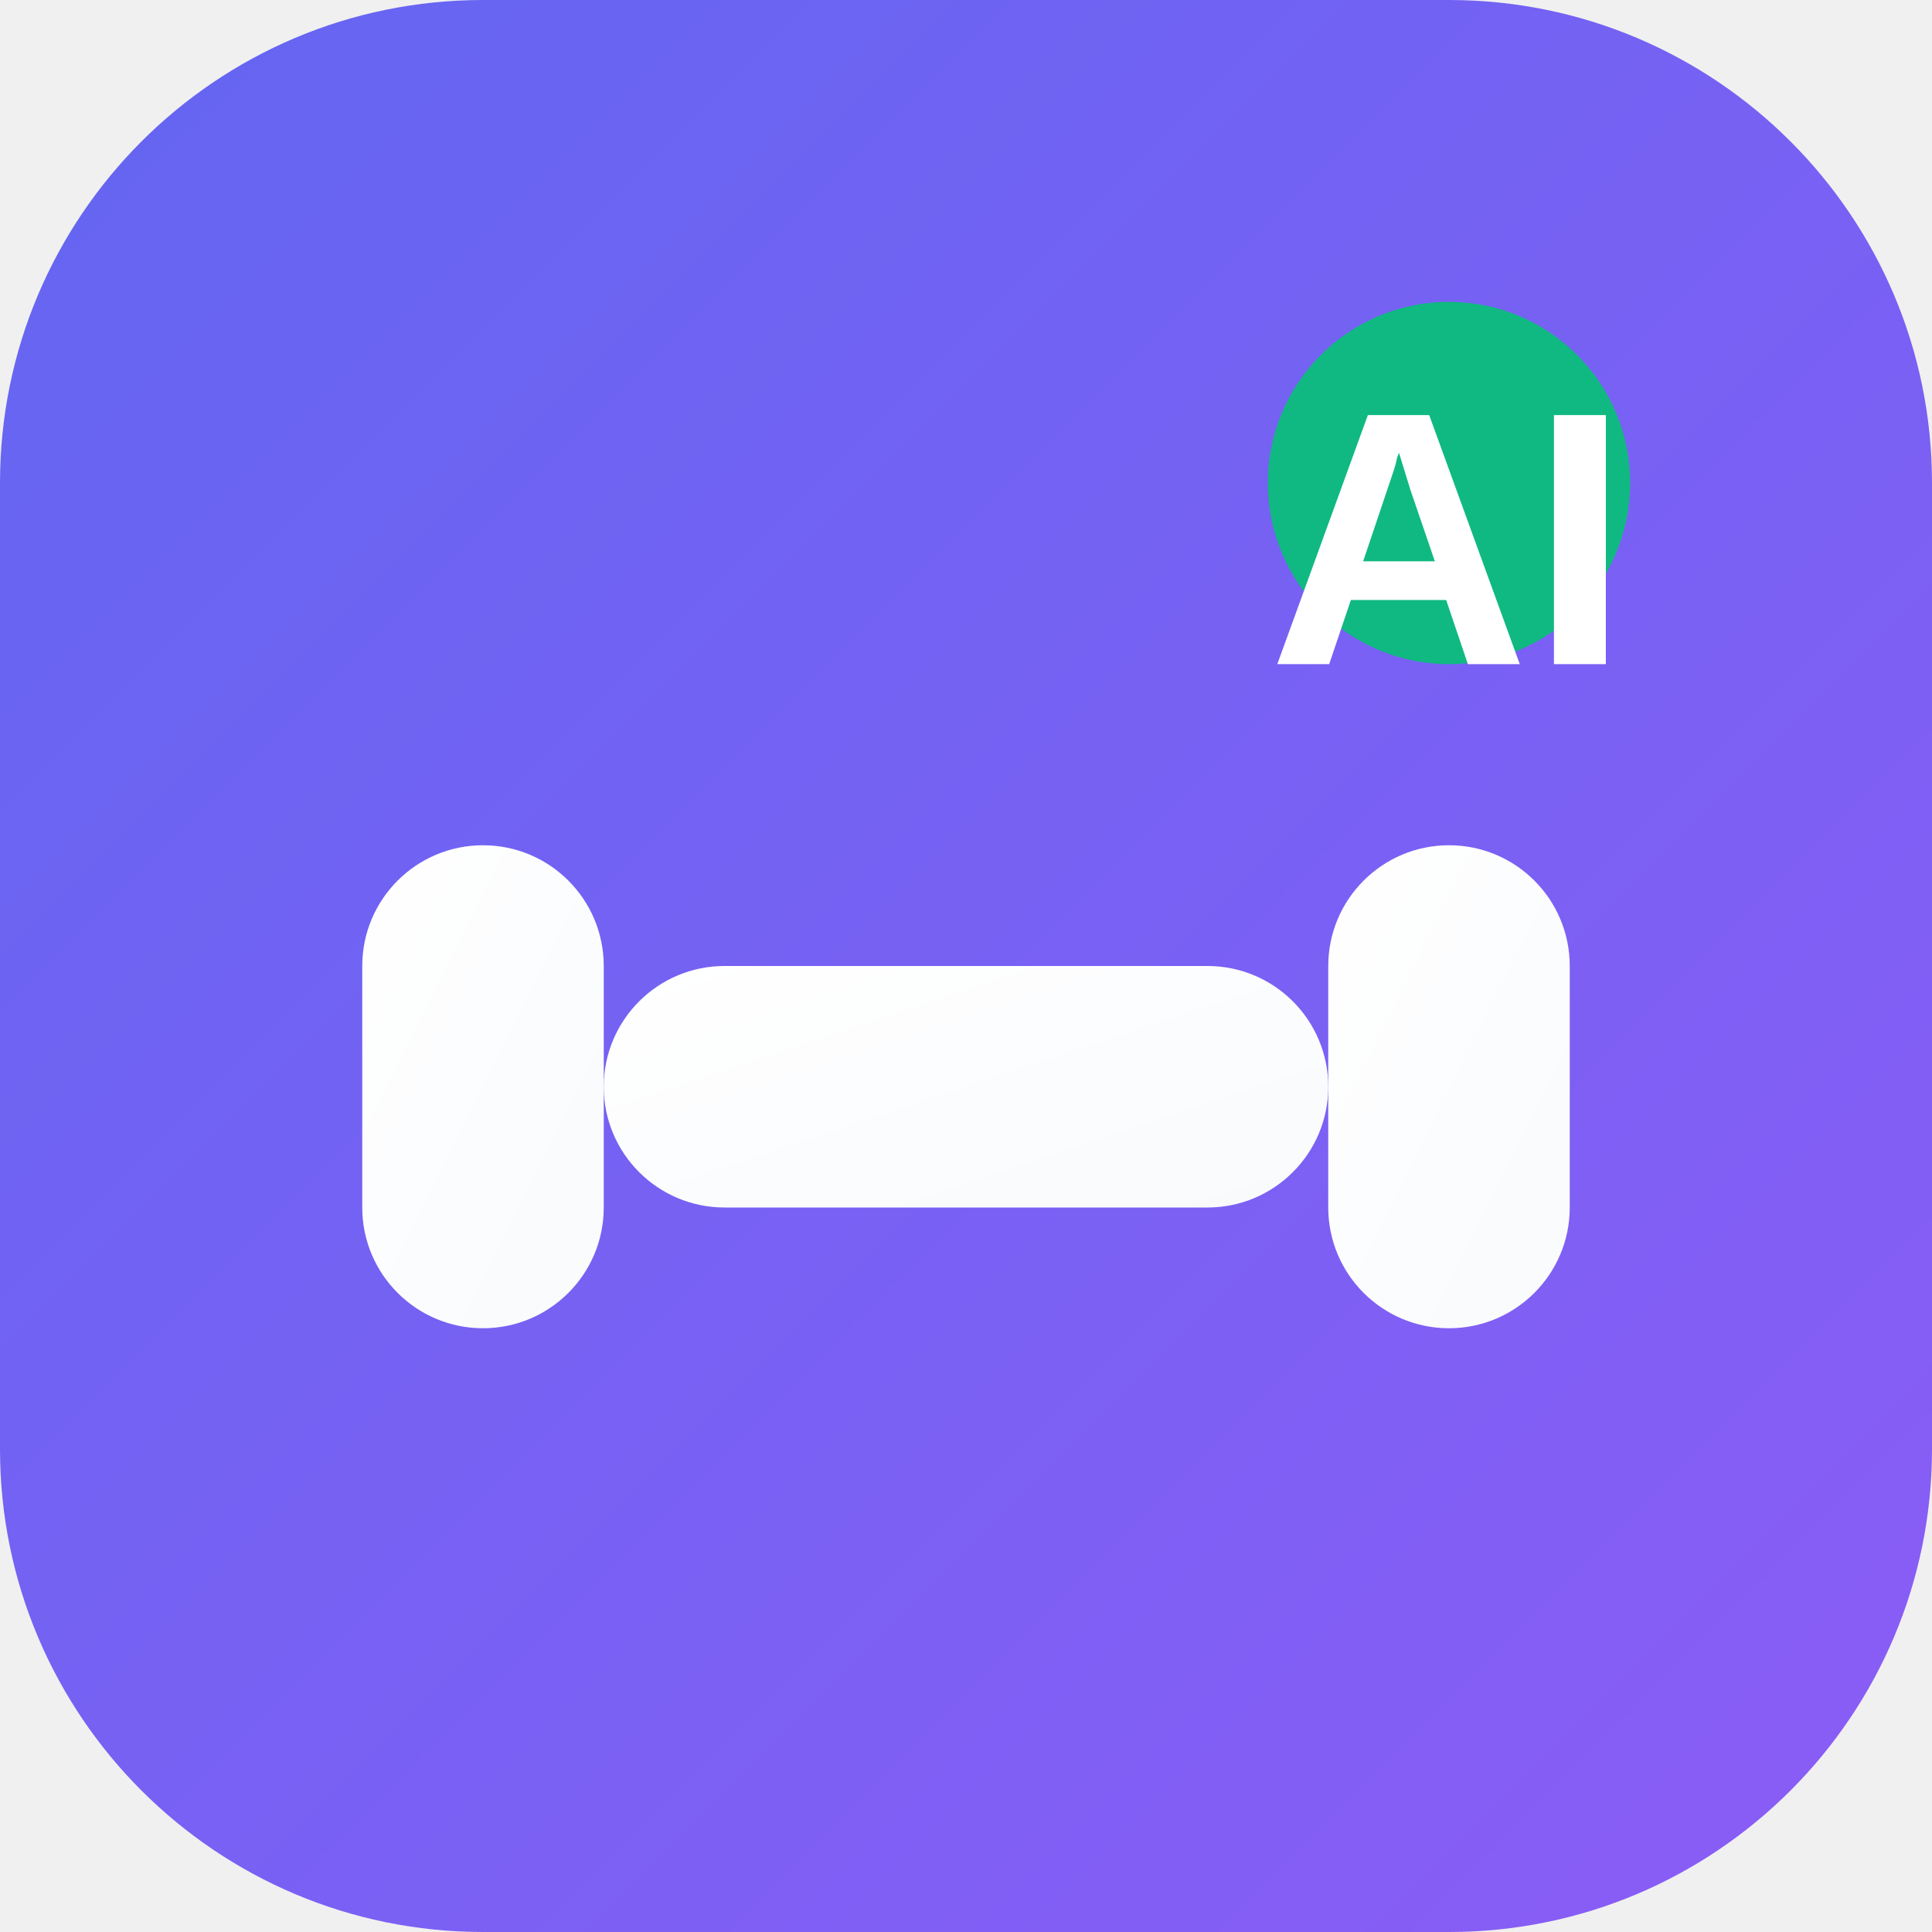
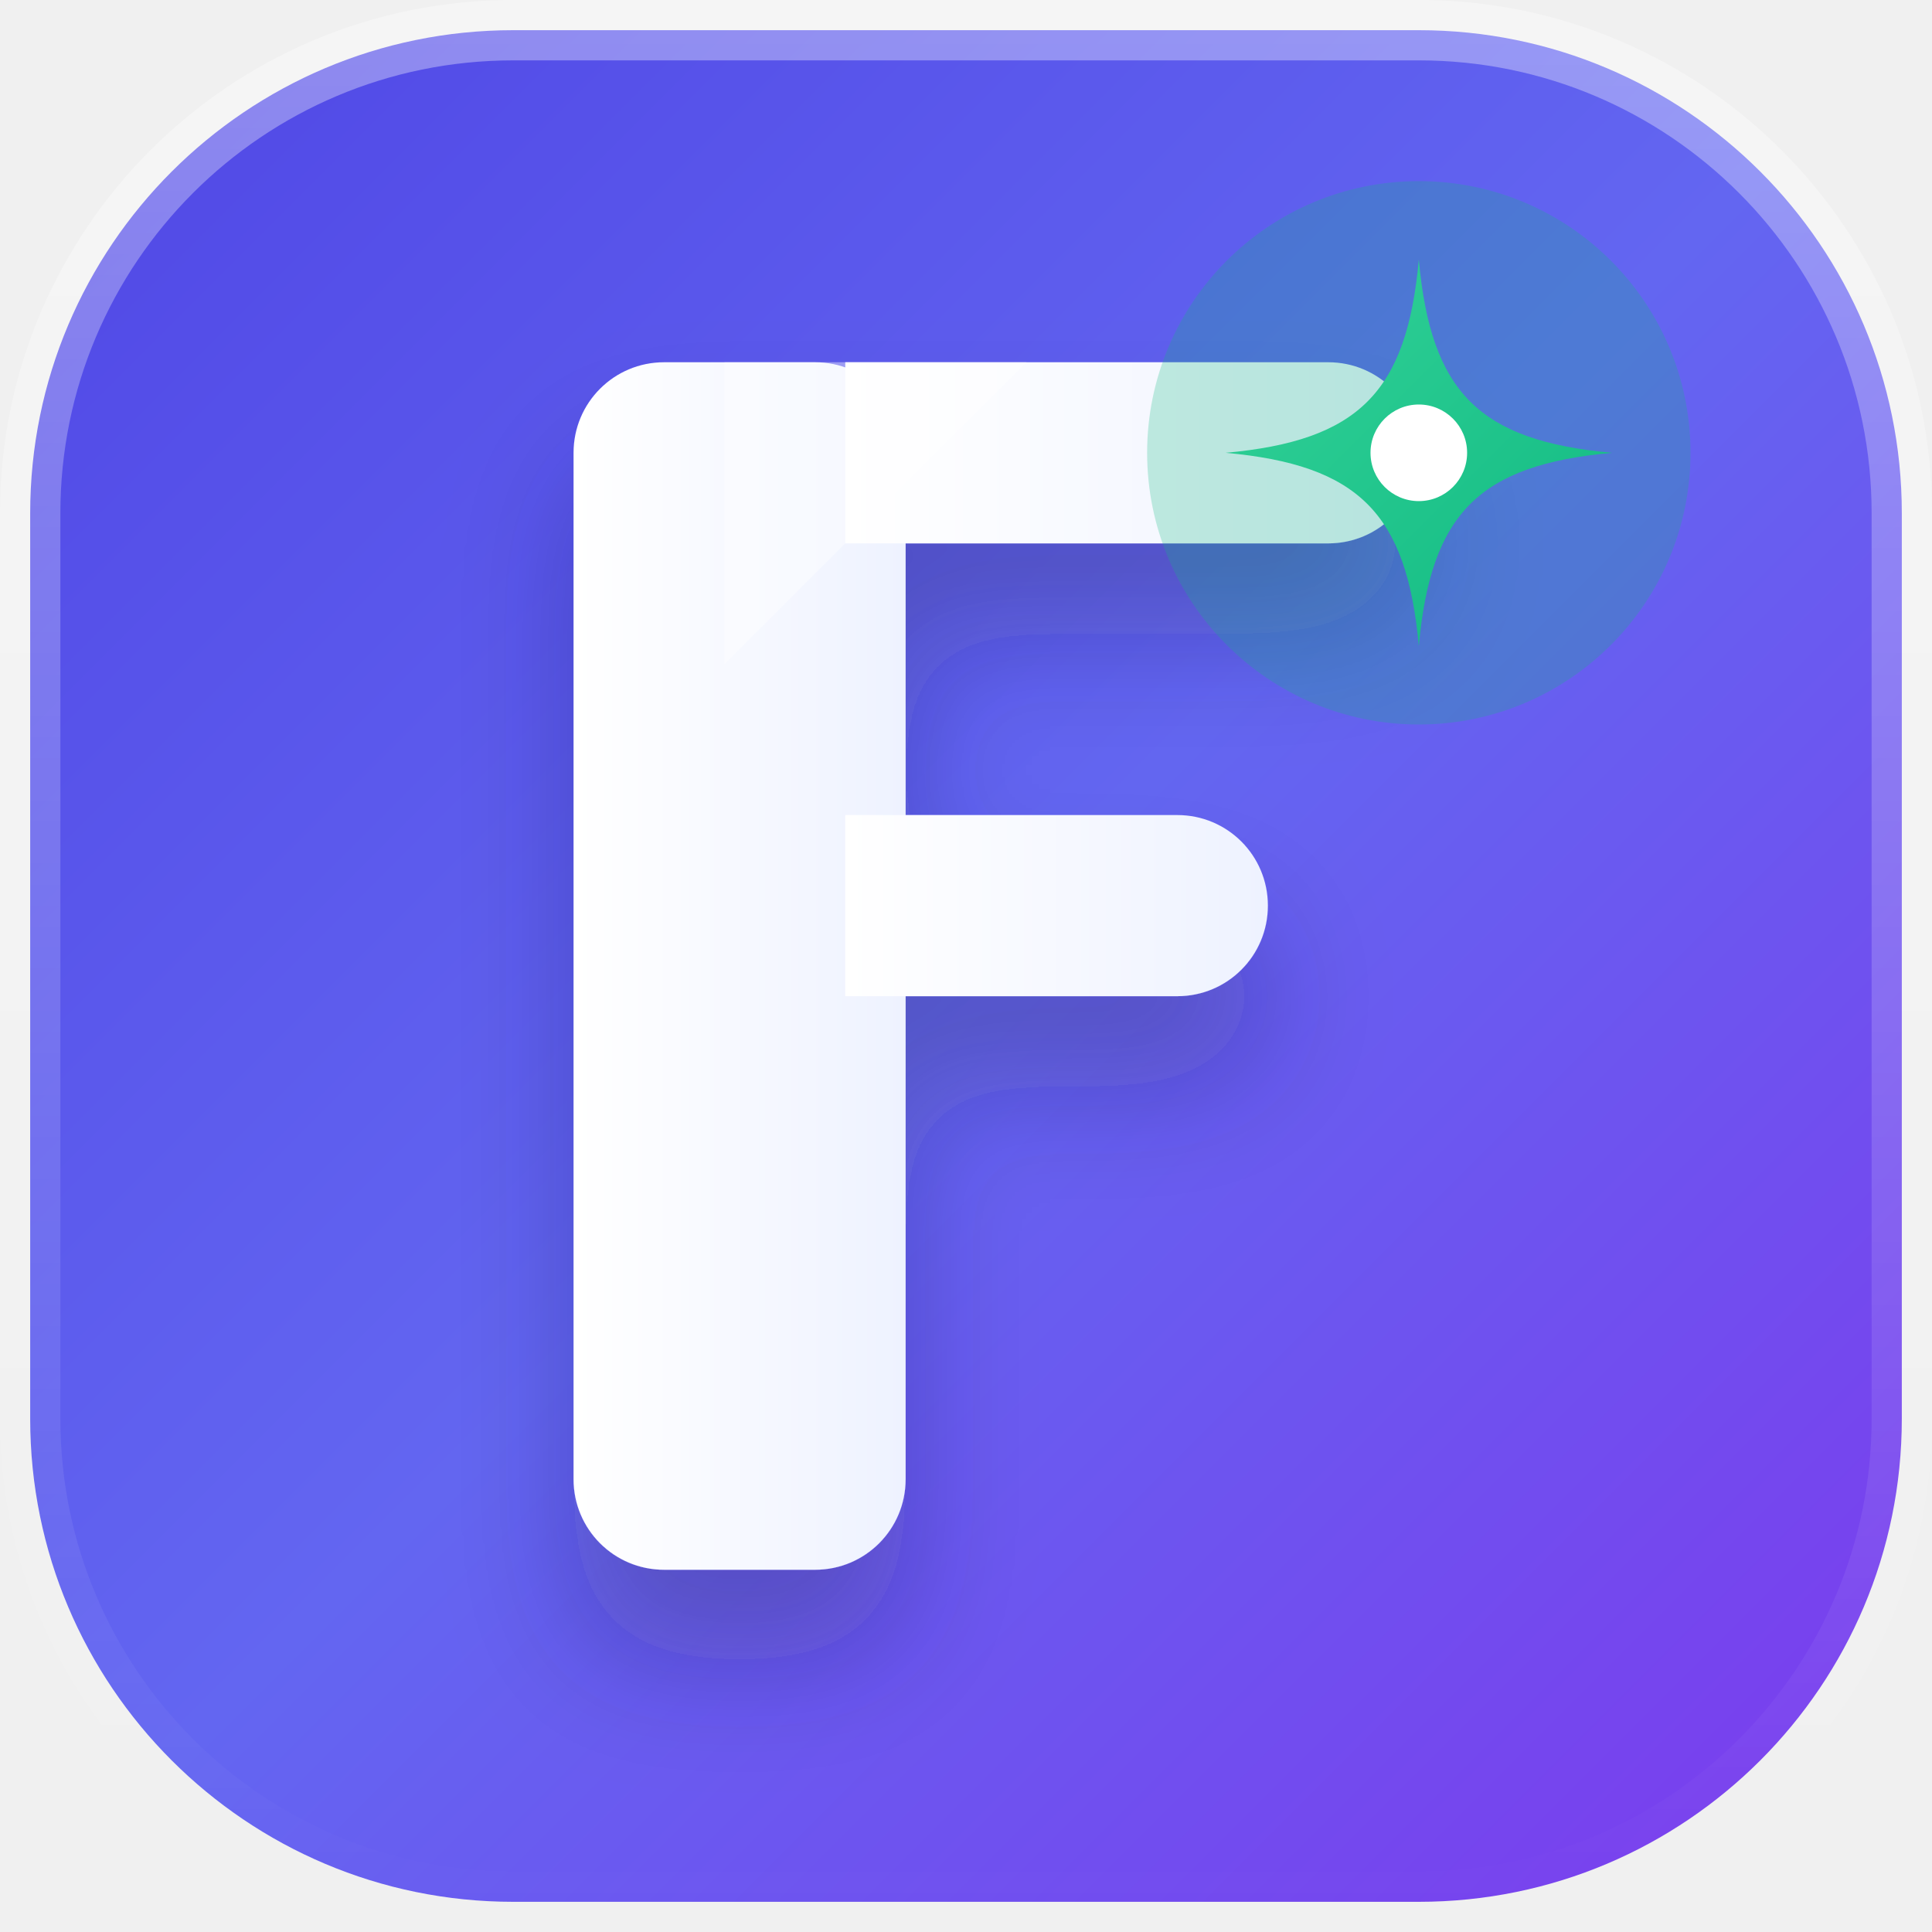
<svg xmlns="http://www.w3.org/2000/svg" width="32" height="32" viewBox="0 0 32 32" fill="none">
  <defs>
-     <linearGradient id="faviconGradient" x1="0%" y1="0%" x2="100%" y2="100%">
-       <stop offset="0%" style="stop-color:#6366f1;stop-opacity:1" />
-       <stop offset="100%" style="stop-color:#8b5cf6;stop-opacity:1" />
+     <linearGradient id="faBg" x1="0%" y1="0%" x2="100%" y2="100%">
+       <stop offset="0%" stop-color="#4F46E5" />
+       <stop offset="50%" stop-color="#6366F1" />
+       <stop offset="100%" stop-color="#7C3AED" />
    </linearGradient>
-     <linearGradient id="dumbbellGradient" x1="0%" y1="0%" x2="100%" y2="100%">
-       <stop offset="0%" style="stop-color:#ffffff;stop-opacity:1" />
-       <stop offset="100%" style="stop-color:#f8fafc;stop-opacity:1" />
+     <linearGradient id="faGlow" x1="0%" y1="0%" x2="0%" y2="100%">
+       <stop offset="0%" stop-color="#FFFFFF" stop-opacity="0.35" />
+       <stop offset="100%" stop-color="#FFFFFF" stop-opacity="0" />
    </linearGradient>
+     <linearGradient id="barGrad" x1="0%" y1="0%" x2="100%" y2="0%">
+       <stop offset="0%" stop-color="#FFFFFF" />
+       <stop offset="100%" stop-color="#EEF2FF" />
+     </linearGradient>
+     <linearGradient id="sparkGrad" x1="0%" y1="0%" x2="100%" y2="100%">
+       <stop offset="0%" stop-color="#34D399" />
+       <stop offset="100%" stop-color="#10B981" />
+     </linearGradient>
+     <filter id="softShadow" x="-20%" y="-20%" width="140%" height="140%">
+       <feDropShadow dx="0" dy="1.5" stdDeviation="1" flood-color="#1E1B4B" flood-opacity="0.25" />
+     </filter>
  </defs>
-   <rect width="32" height="32" rx="8" fill="url(#faviconGradient)" />
-   <g transform="translate(6, 8)">
-     <rect x="0" y="6" width="4" height="8" rx="2" fill="url(#dumbbellGradient)" />
-     <rect x="4" y="8" width="12" height="4" rx="2" fill="url(#dumbbellGradient)" />
-     <rect x="16" y="6" width="4" height="8" rx="2" fill="url(#dumbbellGradient)" />
+   <rect x="0.5" y="0.5" width="31" height="31" rx="8" fill="url(#faBg)" />
+   <rect x="0.5" y="0.5" width="31" height="31" rx="8" stroke="url(#faGlow)" stroke-width="1" />
+   <g filter="url(#softShadow)">
+     <path d="M9.5 7.5 C9.5 6.67 10.17 6 11 6 H13.5 C14.33 6 15 6.67 15 7.5 V24.5 C15 25.33 14.33 26 13.5 26 H11 C10.17 26 9.5 25.33 9.5 24.5 Z" fill="url(#barGrad)" />
+     <path d="M14 6 H22 C22.83 6 23.5 6.67 23.5 7.5 C23.5 8.33 22.83 9 22 9 H14 Z" fill="url(#barGrad)" />
+     <path d="M14 13.5 H19.5 C20.33 13.5 21 14.17 21 15 C21 15.83 20.33 16.5 19.5 16.5 H14 Z" fill="url(#barGrad)" />
+     <path d="M12 6 L17 6 L12 11 Z" fill="white" opacity="0.4" />
  </g>
-   <circle cx="24" cy="8" r="3" fill="#10b981" />
-   <text x="24" y="11" text-anchor="middle" fill="white" font-family="Arial, sans-serif" font-size="6" font-weight="bold">AI</text>
+   <g transform="translate(23.5, 7.5)">
+     <circle cx="0" cy="0" r="4.5" fill="#10B981" opacity="0.25" />
+     <path d="M0 -3.2 C0.2 -1 1 -0.2 3.2 0 C1 0.2 0.2 1 0 3.2 C-0.2 1 -1 0.2 -3.2 0 C-1 -0.2 -0.2 -1 0 -3.2 Z" fill="url(#sparkGrad)" />
+     <circle cx="0" cy="0" r="0.8" fill="#FFFFFF" />
+   </g>
</svg>
